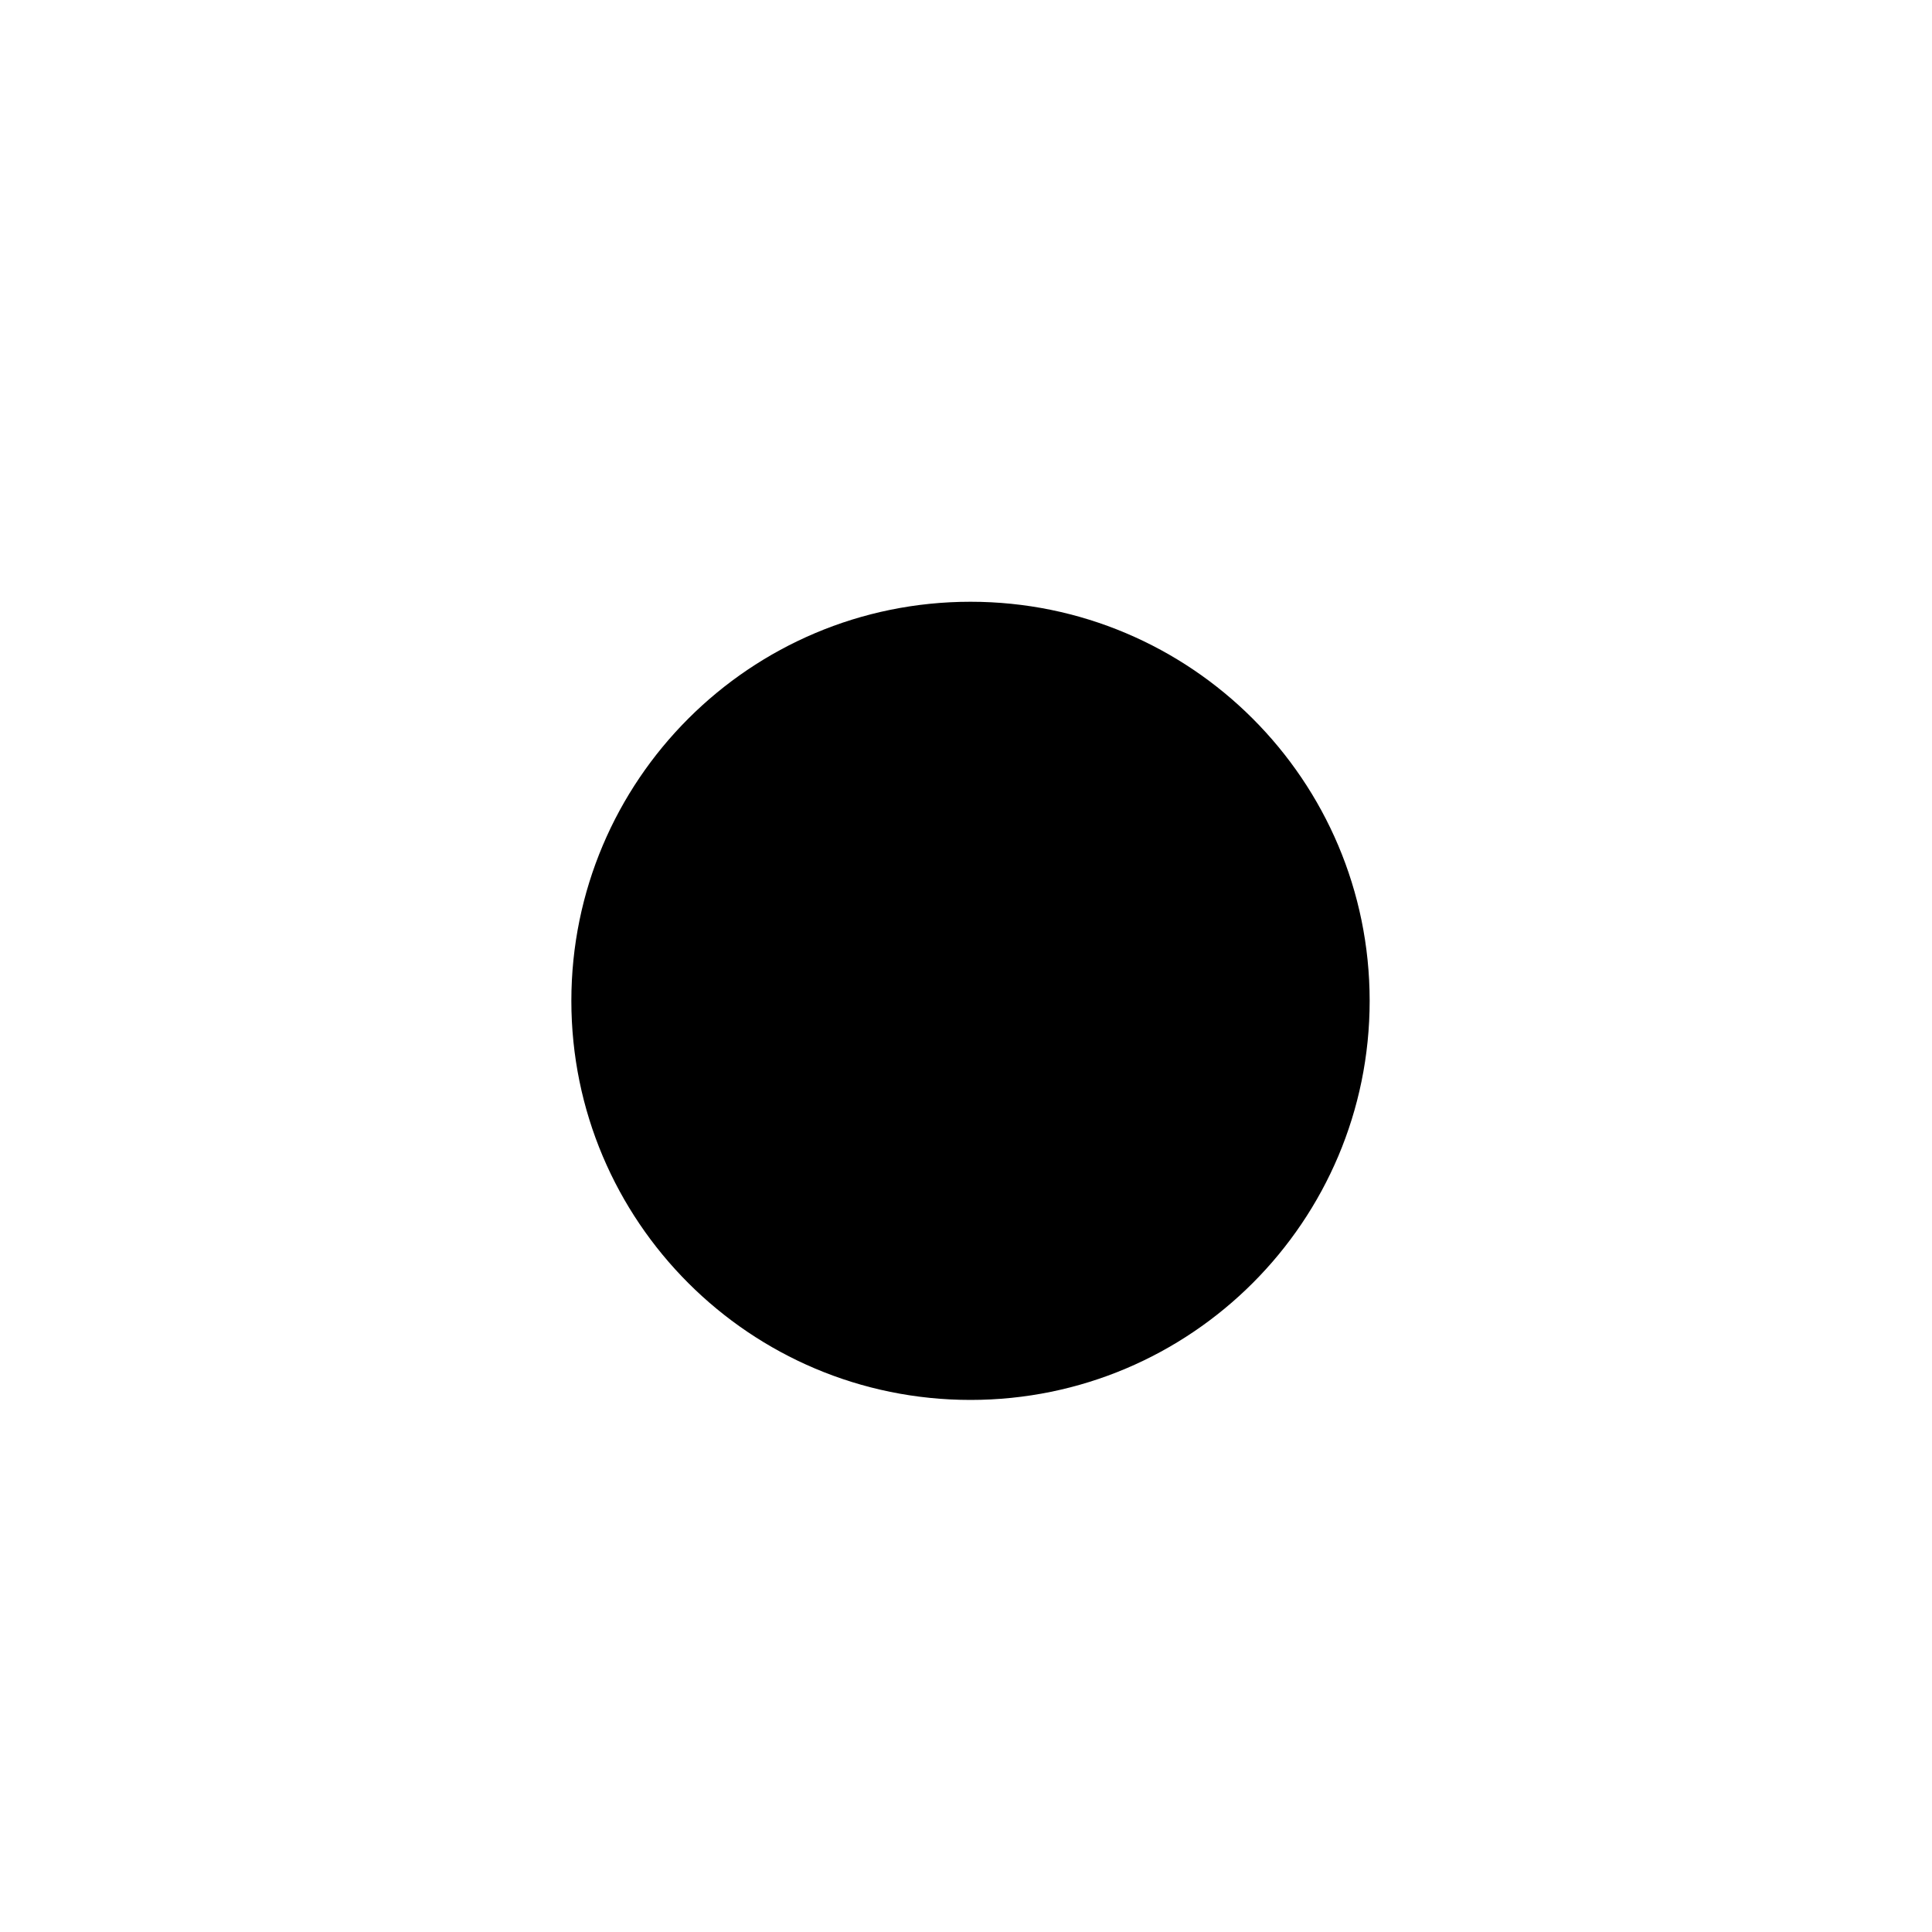
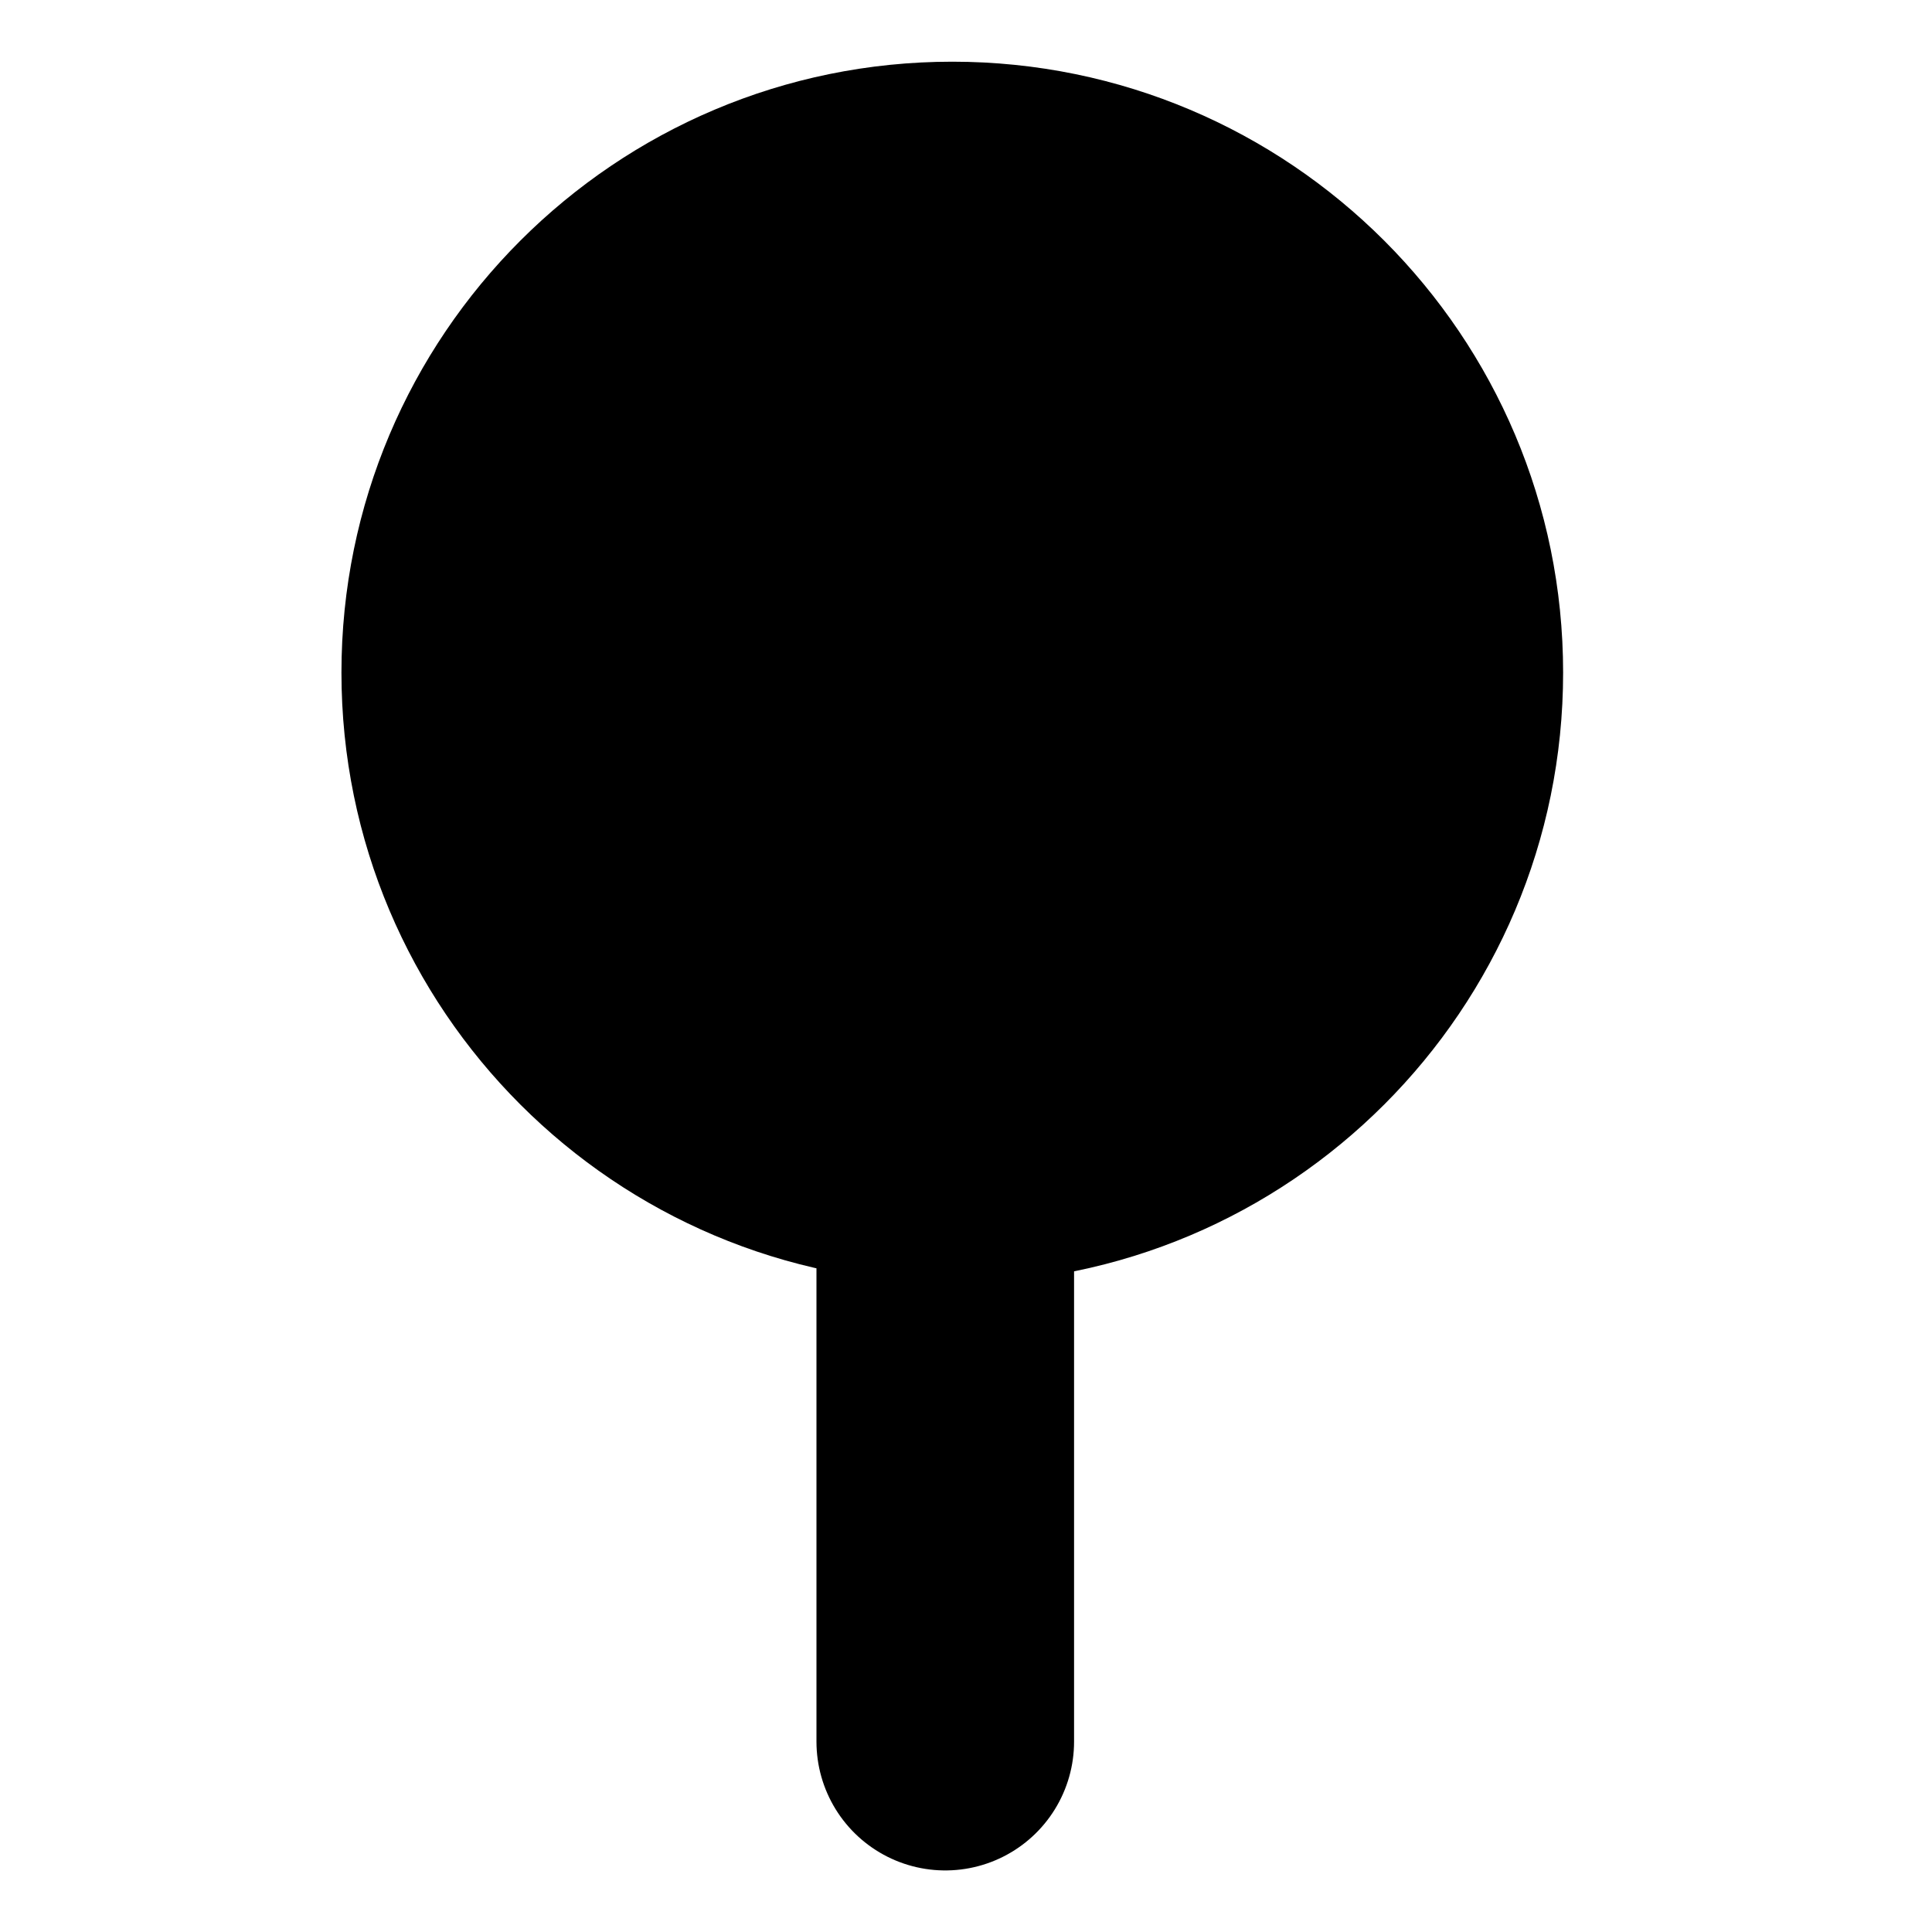
- <svg xmlns="http://www.w3.org/2000/svg" width="15" height="15" viewBox="0 0 15 15">
-   <path d="M 10.634,7.77 A 3.099,3.099 0 0 1 7.535,10.869 3.099,3.099 0 0 1 4.436,7.77 3.099,3.099 0 0 1 7.535,4.672 3.099,3.099 0 0 1 10.634,7.77 Z" />
+ <svg xmlns="http://www.w3.org/2000/svg" width="15" height="15" viewBox="0 0 15 15" version="1.1" id="svg4" xml:space="preserve">
+   <defs id="defs8" />
+   <path d="M 12.136,5.222 A 4.743,4.743 0 0 1 7.394,9.965 4.743,4.743 0 0 1 2.651,5.222 4.743,4.743 0 0 1 7.394,0.479 4.743,4.743 0 0 1 12.136,5.222 Z" id="path2" style="stroke-width:1.53" />
+   <path style="fill:#000000;stroke:#000000;stroke-width:2;stroke-linecap:round;stroke-linejoin:round;stroke-dasharray:none" d="m 7.339,9.529 v 3.993" id="path377" />
+   <path style="fill:#555454;fill-opacity:1;stroke:none;stroke-width:2.406;stroke-linecap:round;stroke-linejoin:round;stroke-dasharray:none" d="m 16.61,-0.118 c -1.731,1.66 -0.541,3.094 0.534,3.024 1.156,-0.075 0.577,-1.265 1.565,-2.041 0.987,-0.776 1.18,-0.863 0.982,-1.537 -0.268,-0.912 -1.365,-1.082 -3.081,0.553 z" id="path6032" />
</svg>
